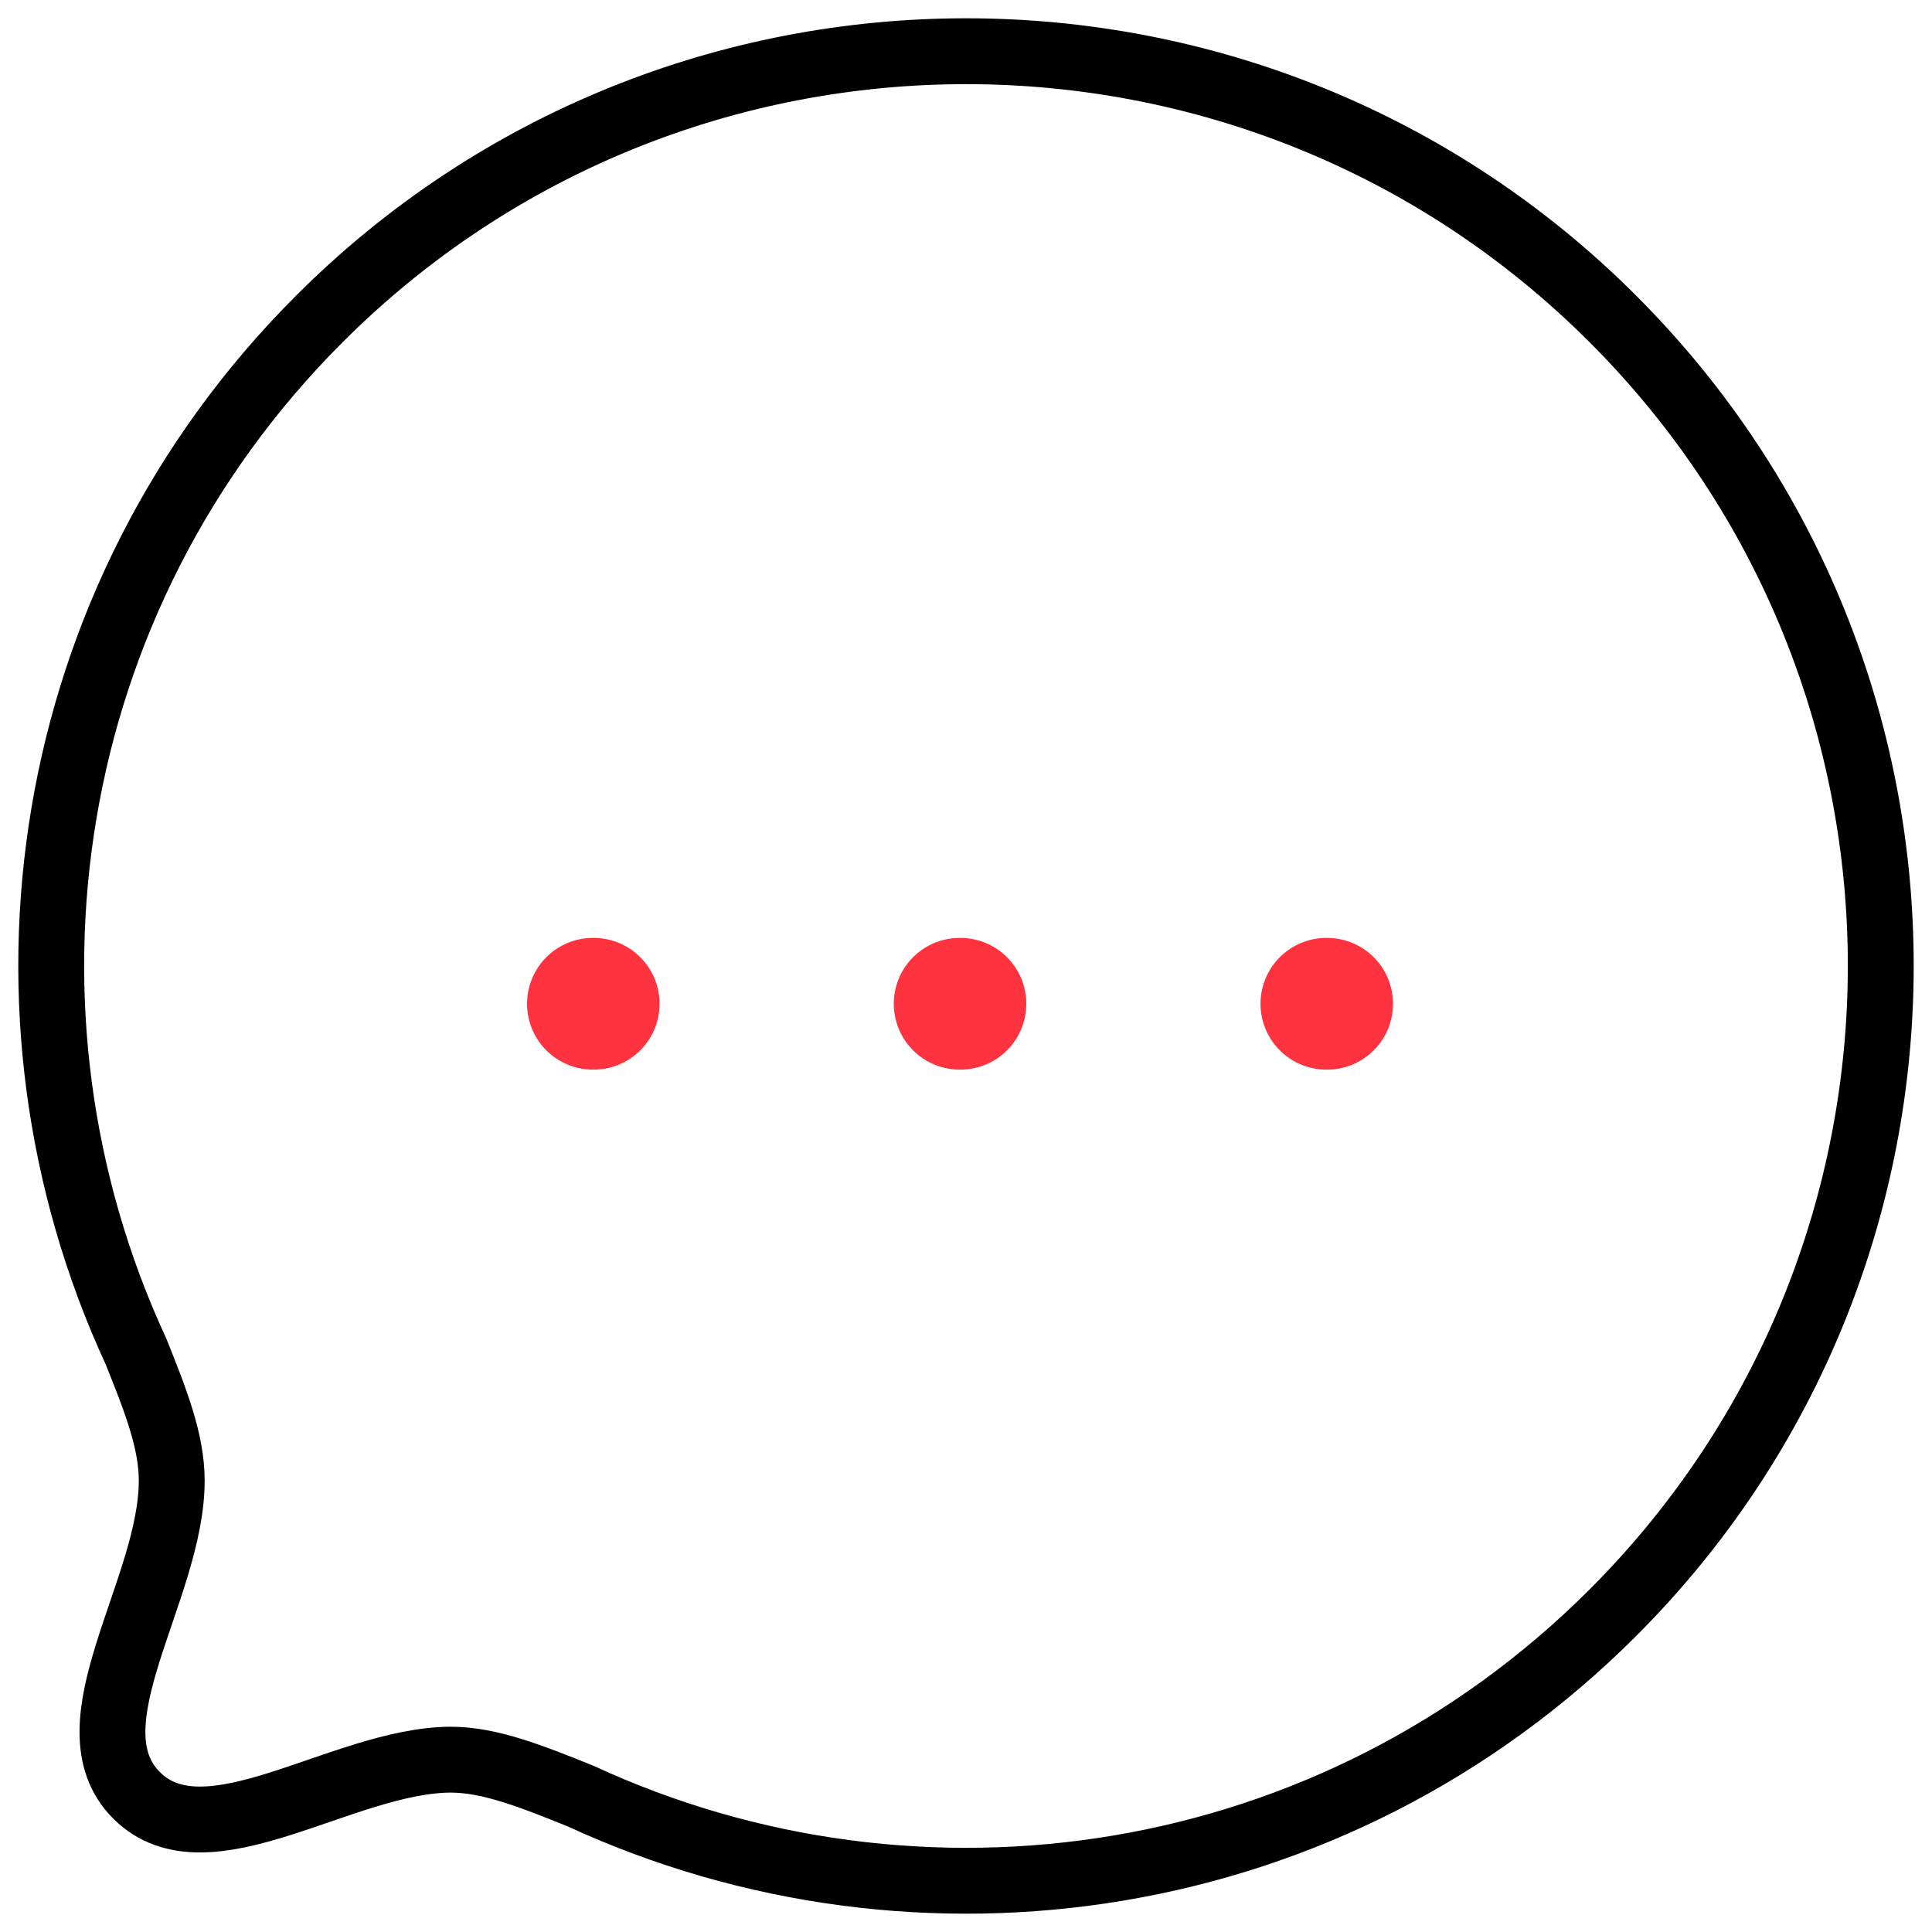
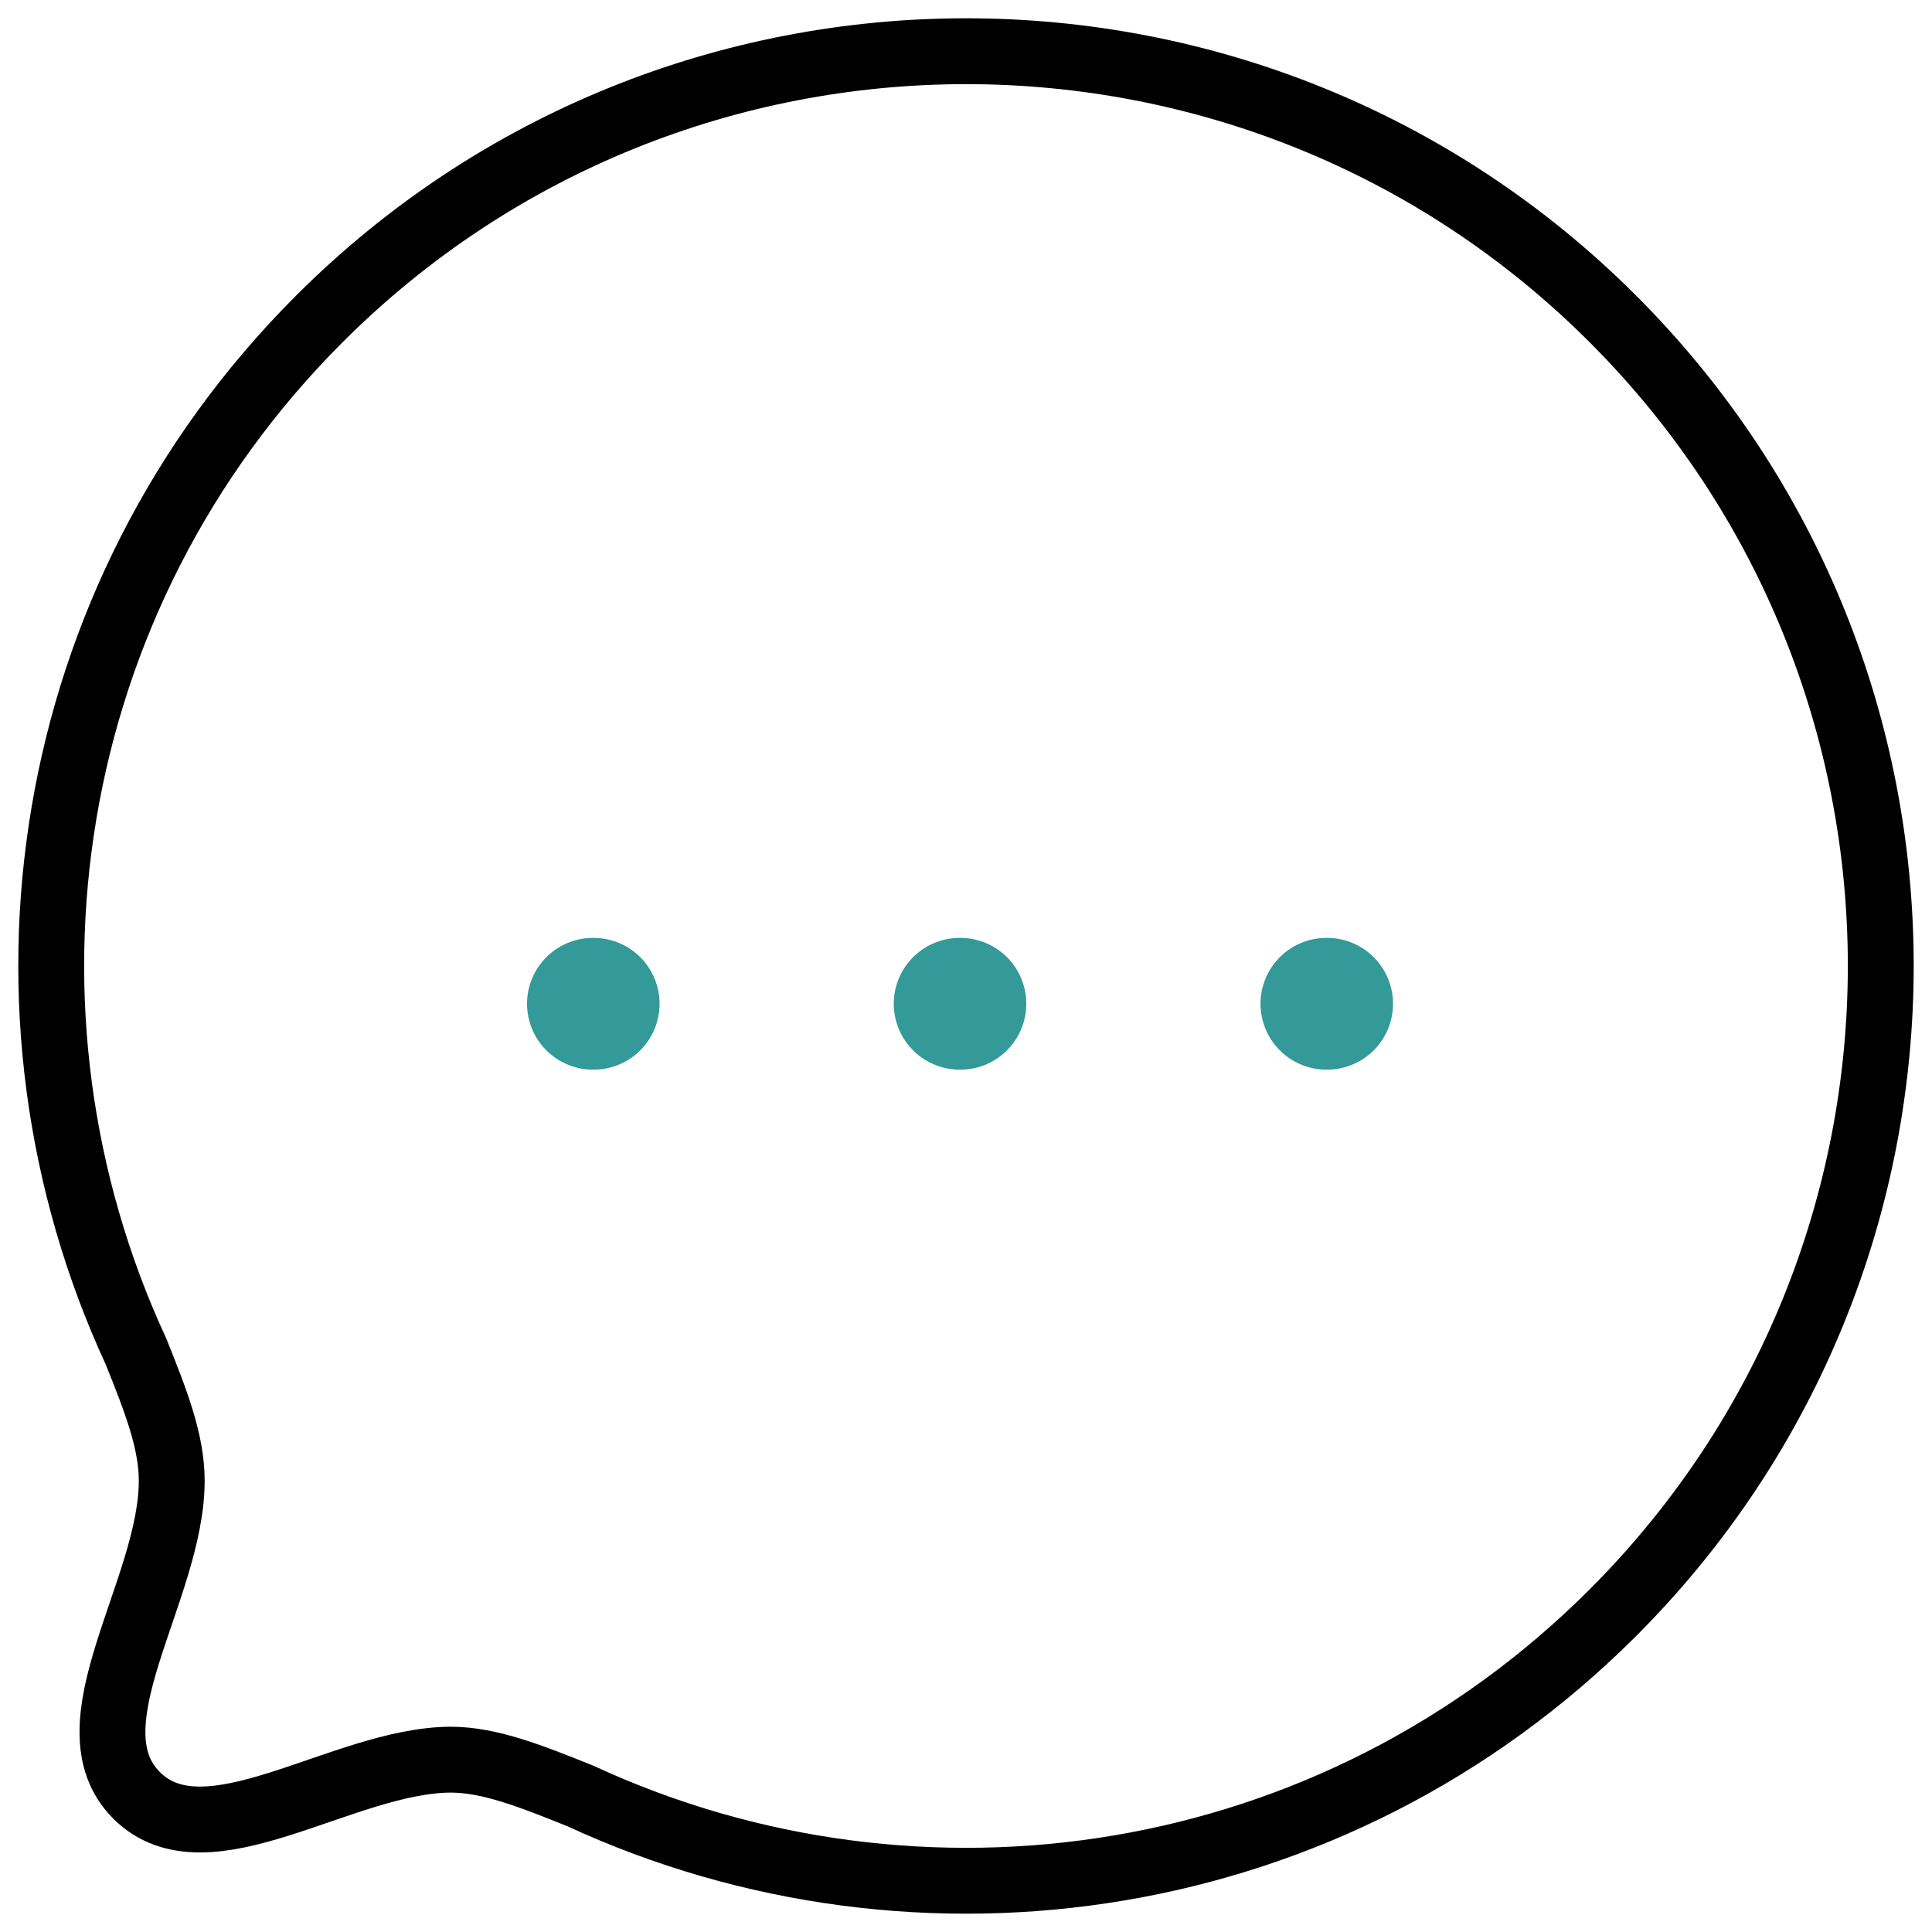
<svg xmlns="http://www.w3.org/2000/svg" width="44" height="44" viewBox="0 0 44 44" fill="none">
  <path fill-rule="evenodd" clip-rule="evenodd" d="M36.732 36.729C30.365 43.096 20.937 44.472 13.222 40.904C12.083 40.446 11.149 40.075 10.261 40.075C7.789 40.09 4.711 42.487 3.111 40.889C1.512 39.29 3.911 36.209 3.911 33.722C3.911 32.834 3.555 31.917 3.096 30.776C-0.473 23.062 0.904 13.63 7.271 7.265C15.399 -0.866 28.604 -0.866 36.732 7.263C44.874 15.406 44.86 28.6 36.732 36.729Z" stroke="black" stroke-width="1.5" stroke-linecap="round" stroke-linejoin="round" />
-   <path d="M30.207 22.86H30.225" stroke="#FF333F" stroke-width="3" stroke-linecap="round" stroke-linejoin="round" />
-   <path d="M21.855 22.86H21.873" stroke="#FF333F" stroke-width="3" stroke-linecap="round" stroke-linejoin="round" />
-   <path d="M13.503 22.86H13.521" stroke="#FF333F" stroke-width="3" stroke-linecap="round" stroke-linejoin="round" />
+   <path d="M30.207 22.86H30.225" stroke="#339999" stroke-width="3" stroke-linecap="round" stroke-linejoin="round" />
+   <path d="M21.855 22.86H21.873" stroke="#339999" stroke-width="3" stroke-linecap="round" stroke-linejoin="round" />
+   <path d="M13.503 22.86H13.521" stroke="#339999" stroke-width="3" stroke-linecap="round" stroke-linejoin="round" />
</svg>
